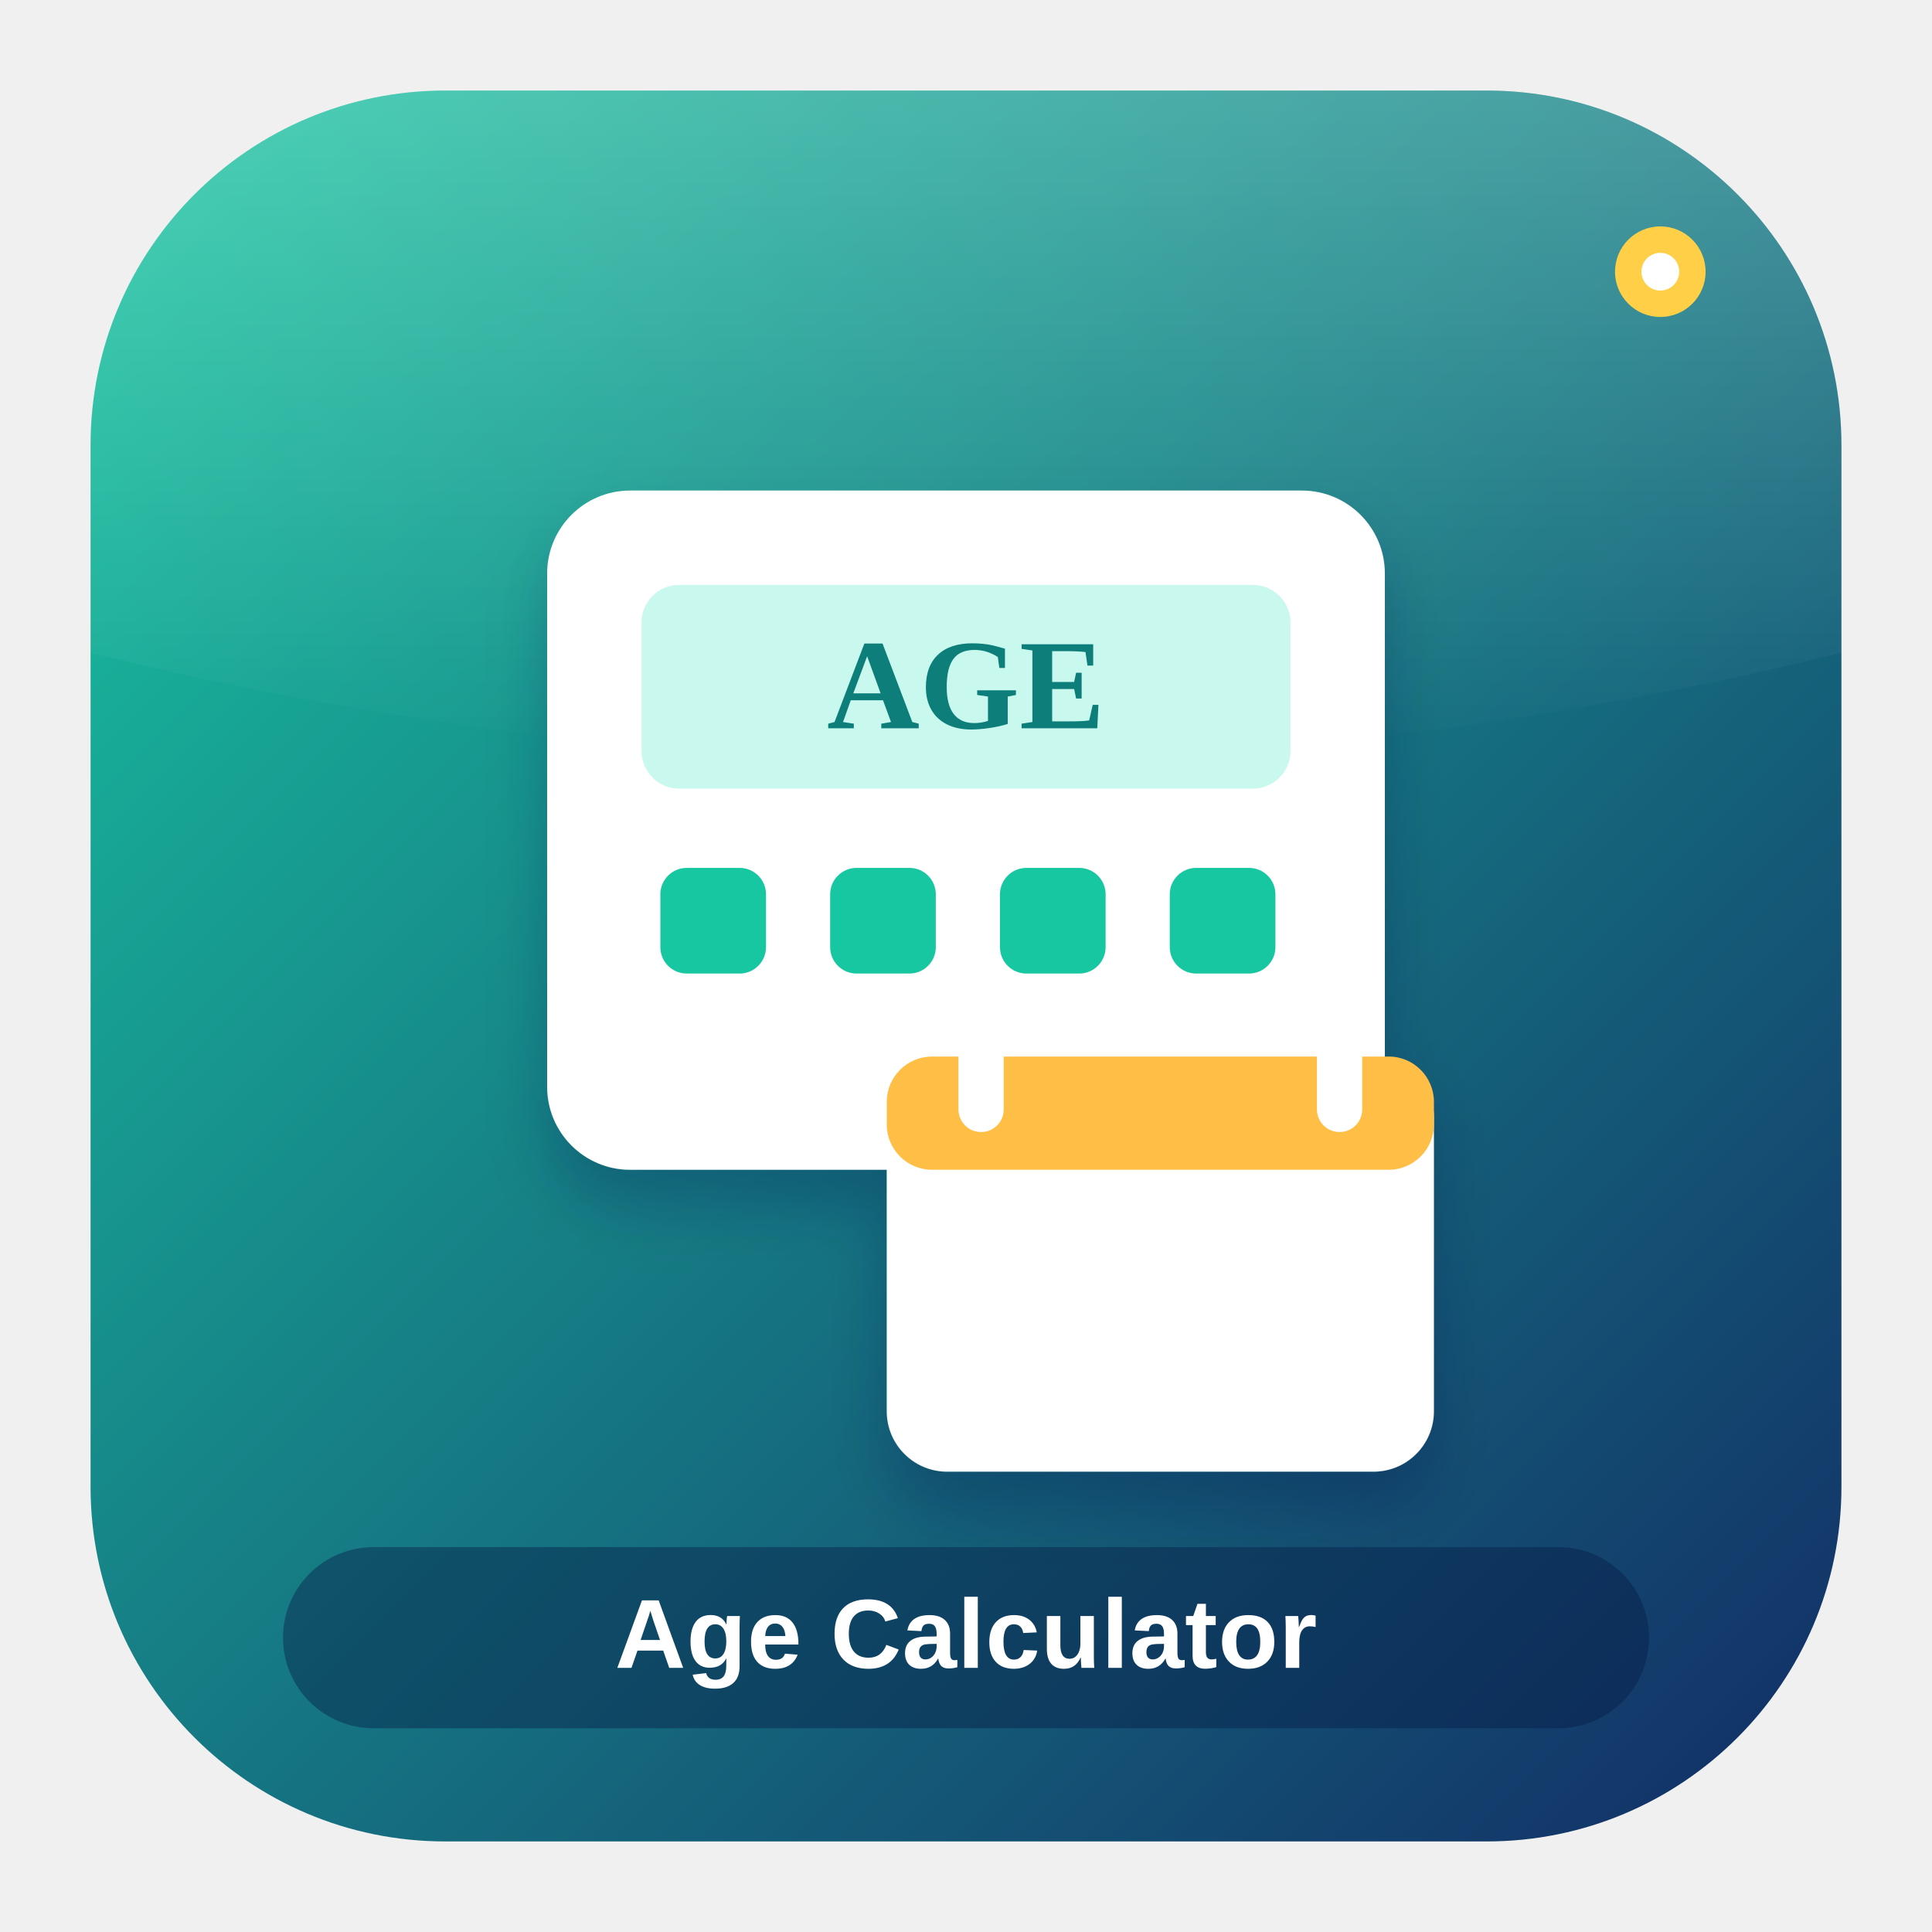
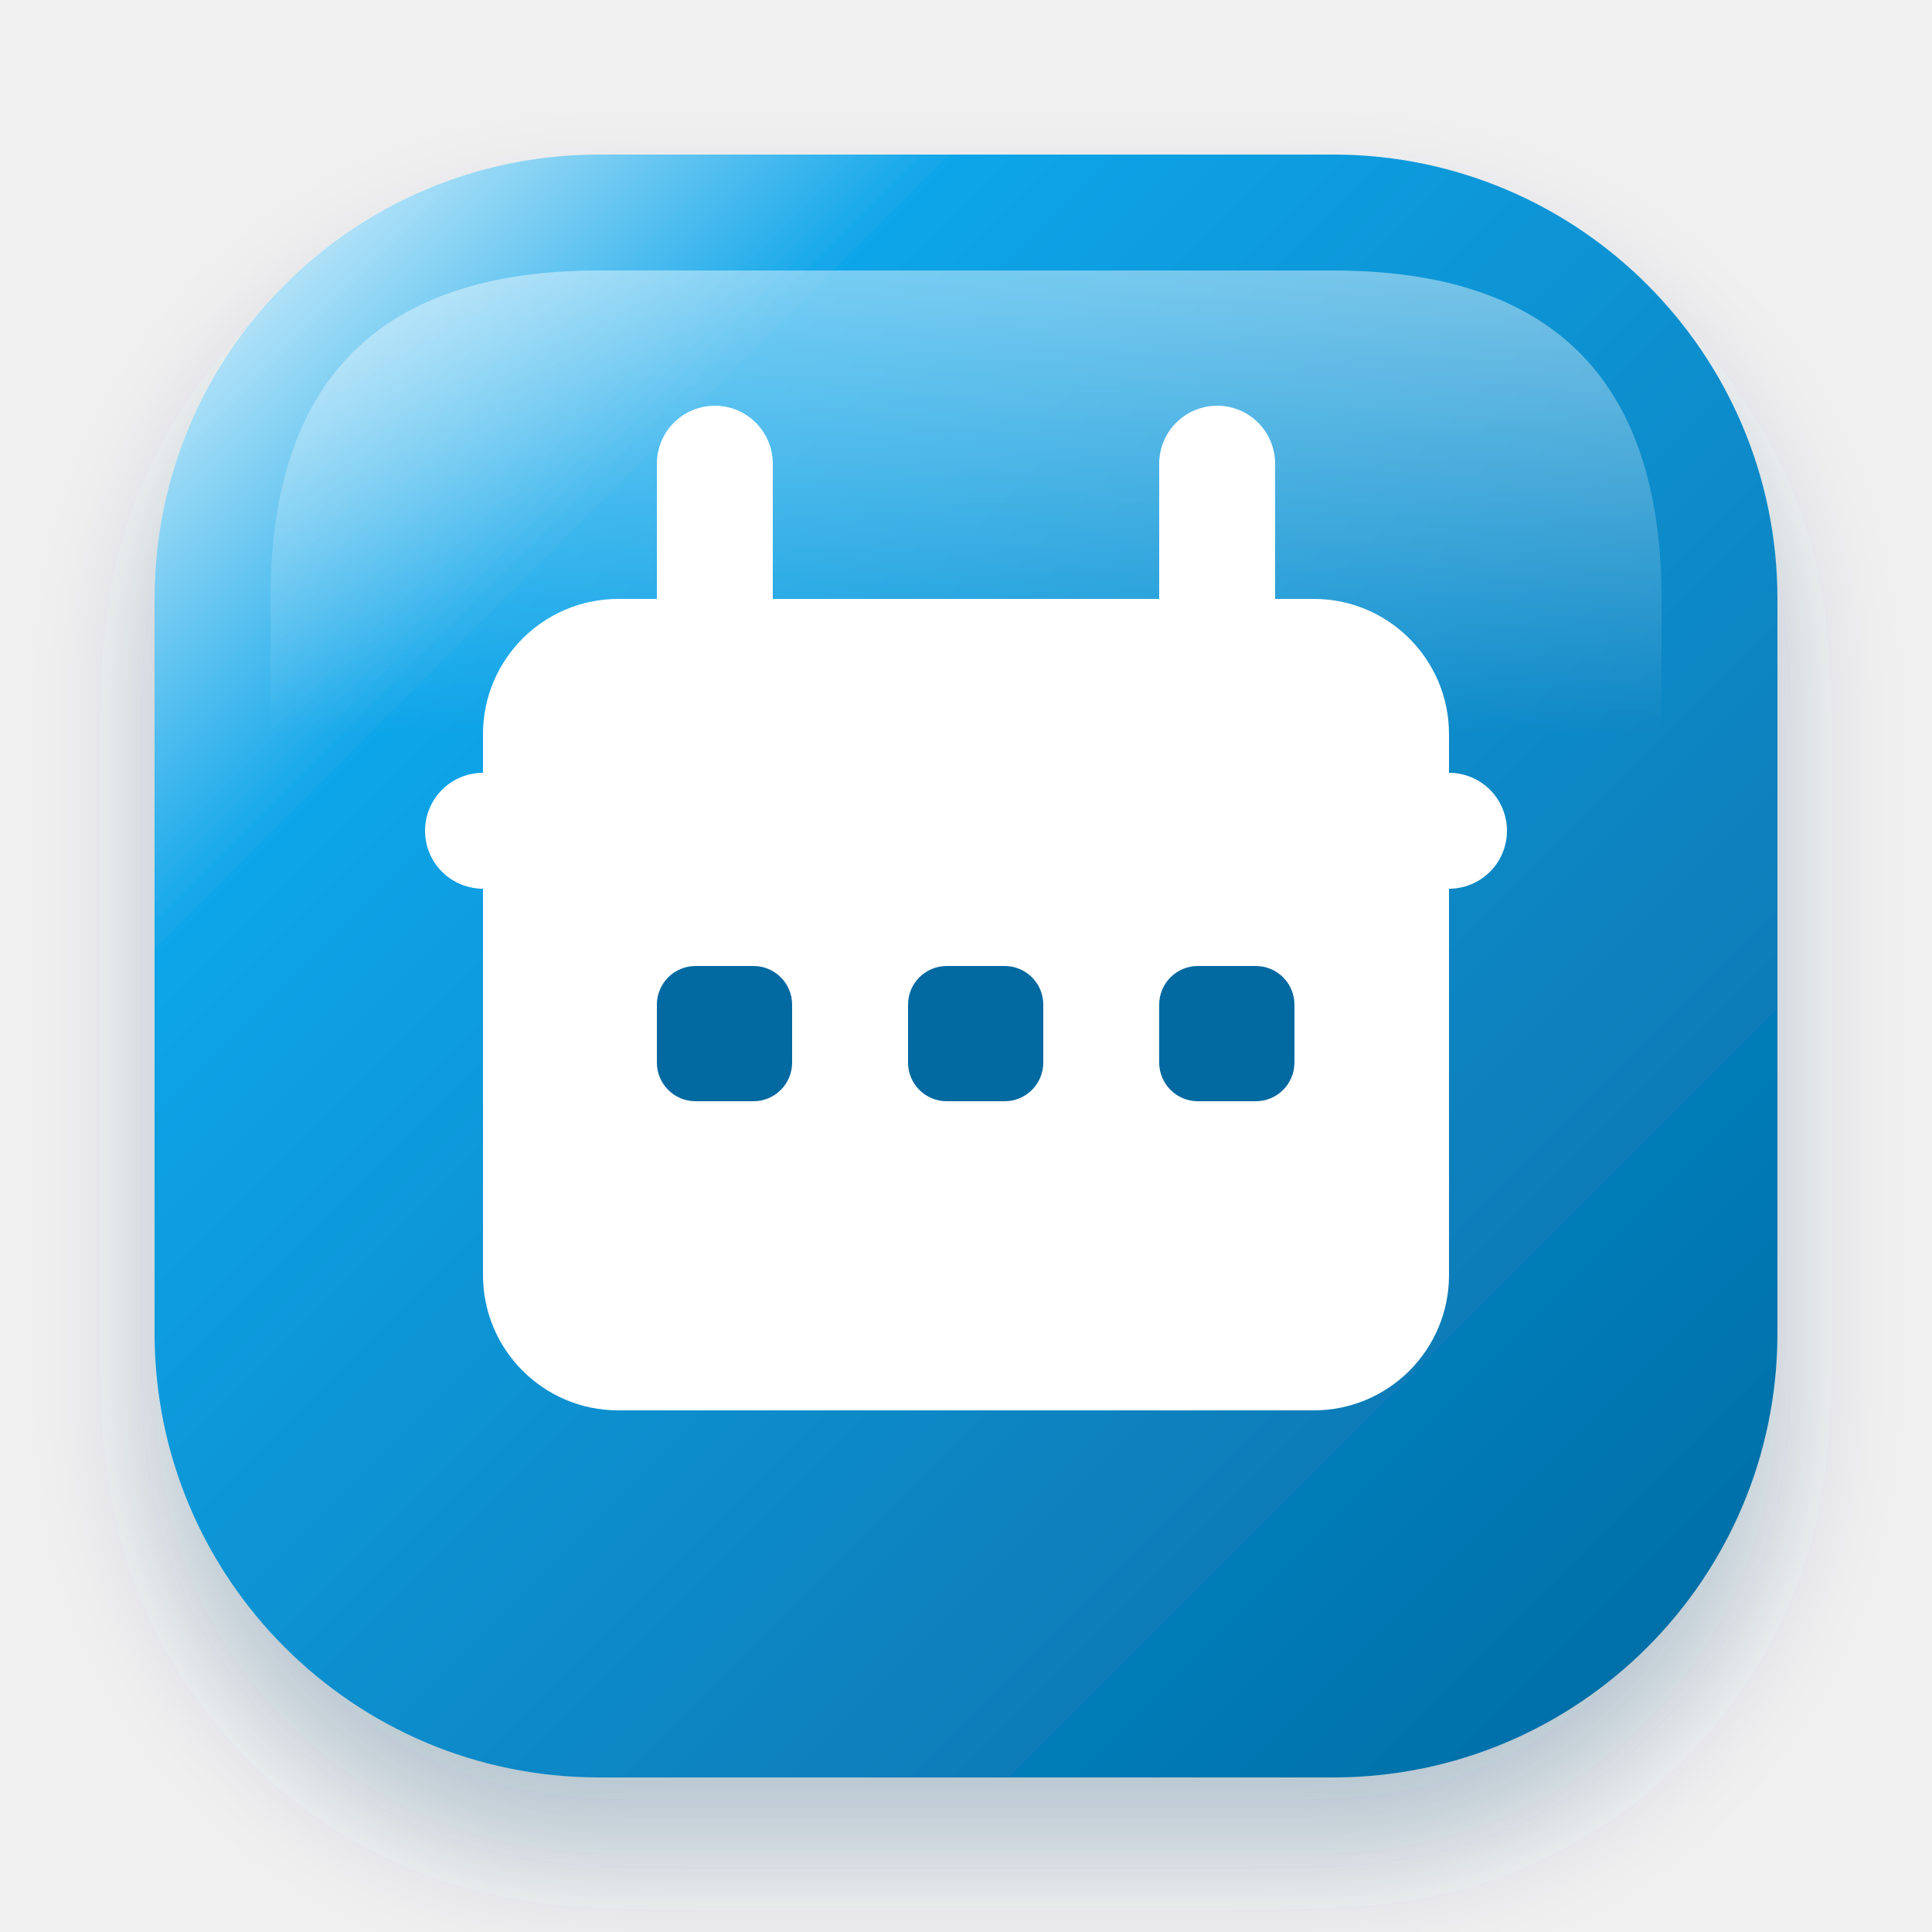
- <svg xmlns="http://www.w3.org/2000/svg" width="512" height="512" viewBox="0 0 512 512" role="img" aria-labelledby="title desc">
+ <svg xmlns="http://www.w3.org/2000/svg" viewBox="0 0 100 100" role="img" aria-hidden="true">
  <defs>
-     <linearGradient id="bg" x1="0" y1="0" x2="1" y2="1">
-       <stop offset="0" stop-color="#19c7a2" />
-       <stop offset="1" stop-color="#122c65" />
+     <linearGradient id="g" x1="0" y1="0" x2="1" y2="1">
+       <stop stop-color="#fff" />
+       <stop offset=".25" stop-color="#0ea5e9" />
+       <stop offset="1" stop-color="#0369a1" />
    </linearGradient>
-     <linearGradient id="shine" x1="0" y1="0" x2="0" y2="1">
-       <stop offset="0" stop-color="#fff" stop-opacity=".22" />
+     <linearGradient id="sh" x2="0" y2="1">
+       <stop stop-color="#fff" stop-opacity=".8" />
      <stop offset="1" stop-color="#fff" stop-opacity="0" />
    </linearGradient>
-     <filter id="shadow" x="-30%" y="-30%" width="160%" height="160%">
-       <feDropShadow dx="0" dy="10" stdDeviation="8" flood-color="#071b43" flood-opacity=".22" />
+     <filter id="ds" x="-30%" y="-30%" width="160%" height="170%">
+       <feDropShadow dx="0" dy="4" stdDeviation="3" flood-color="#163c70" flood-opacity=".24" />
    </filter>
  </defs>
-   <rect x="24" y="24" width="464" height="464" rx="94" fill="url(#bg)" />
-   <path d="M118 24h276a94 94 0 0 1 94 94v55Q256 230 24 173v-55a94 94 0 0 1 94-94z" fill="url(#shine)" />
-   <g filter="url(#shadow)">
-     <rect x="145" y="130" width="222" height="180" rx="22" fill="#fff" />
-     <rect x="170" y="155" width="172" height="54" rx="10" fill="#c9f8ee" />
-     <text x="256" y="193" font-size="34" font-weight="800" text-anchor="middle" fill="#087e79">AGE</text>
-     <rect x="175" y="230" width="28" height="28" rx="7" fill="#19c7a2" />
-     <rect x="220" y="230" width="28" height="28" rx="7" fill="#19c7a2" />
-     <rect x="265" y="230" width="28" height="28" rx="7" fill="#19c7a2" />
-     <rect x="310" y="230" width="28" height="28" rx="7" fill="#19c7a2" />
-     <rect x="235" y="280" width="145" height="110" rx="16" fill="#fff" />
-     <rect x="235" y="280" width="145" height="30" rx="12" fill="#ffbf47" />
-     <path d="M260 270v24M355 270v24" stroke="#fff" stroke-width="12" stroke-linecap="round" />
+   <rect x="8" y="8" width="84" height="84" rx="23" fill="url(#g)" filter="url(#ds)" />
+   <path d="M14 31Q14 14 31 14H69Q86 14 86 31V38H14Z" fill="url(#sh)" opacity=".55" />
+   <rect x="25" y="31" width="50" height="42" rx="7" fill="#fff" />
+   <path d="M25 43h50M37 24v14m26-14v14" stroke="#fff" stroke-width="6" stroke-linecap="round" />
+   <g fill="#0369a1">
+     <rect x="34" y="50" width="7" height="7" rx="2" />
+     <rect x="47" y="50" width="7" height="7" rx="2" />
+     <rect x="60" y="50" width="7" height="7" rx="2" />
  </g>
-   <rect x="75" y="410" width="362" height="48" rx="24" fill="#071b43" fill-opacity=".42" />
-   <text x="256" y="442" font-family="Arial,Helvetica,sans-serif" font-size="26" font-weight="800" letter-spacing=".2" text-anchor="middle" fill="#fff">Age Calculator</text>
-   <circle cx="440" cy="72" r="12" fill="#ffcf48" />
-   <circle cx="440" cy="72" r="5" fill="#fff" />
</svg>
